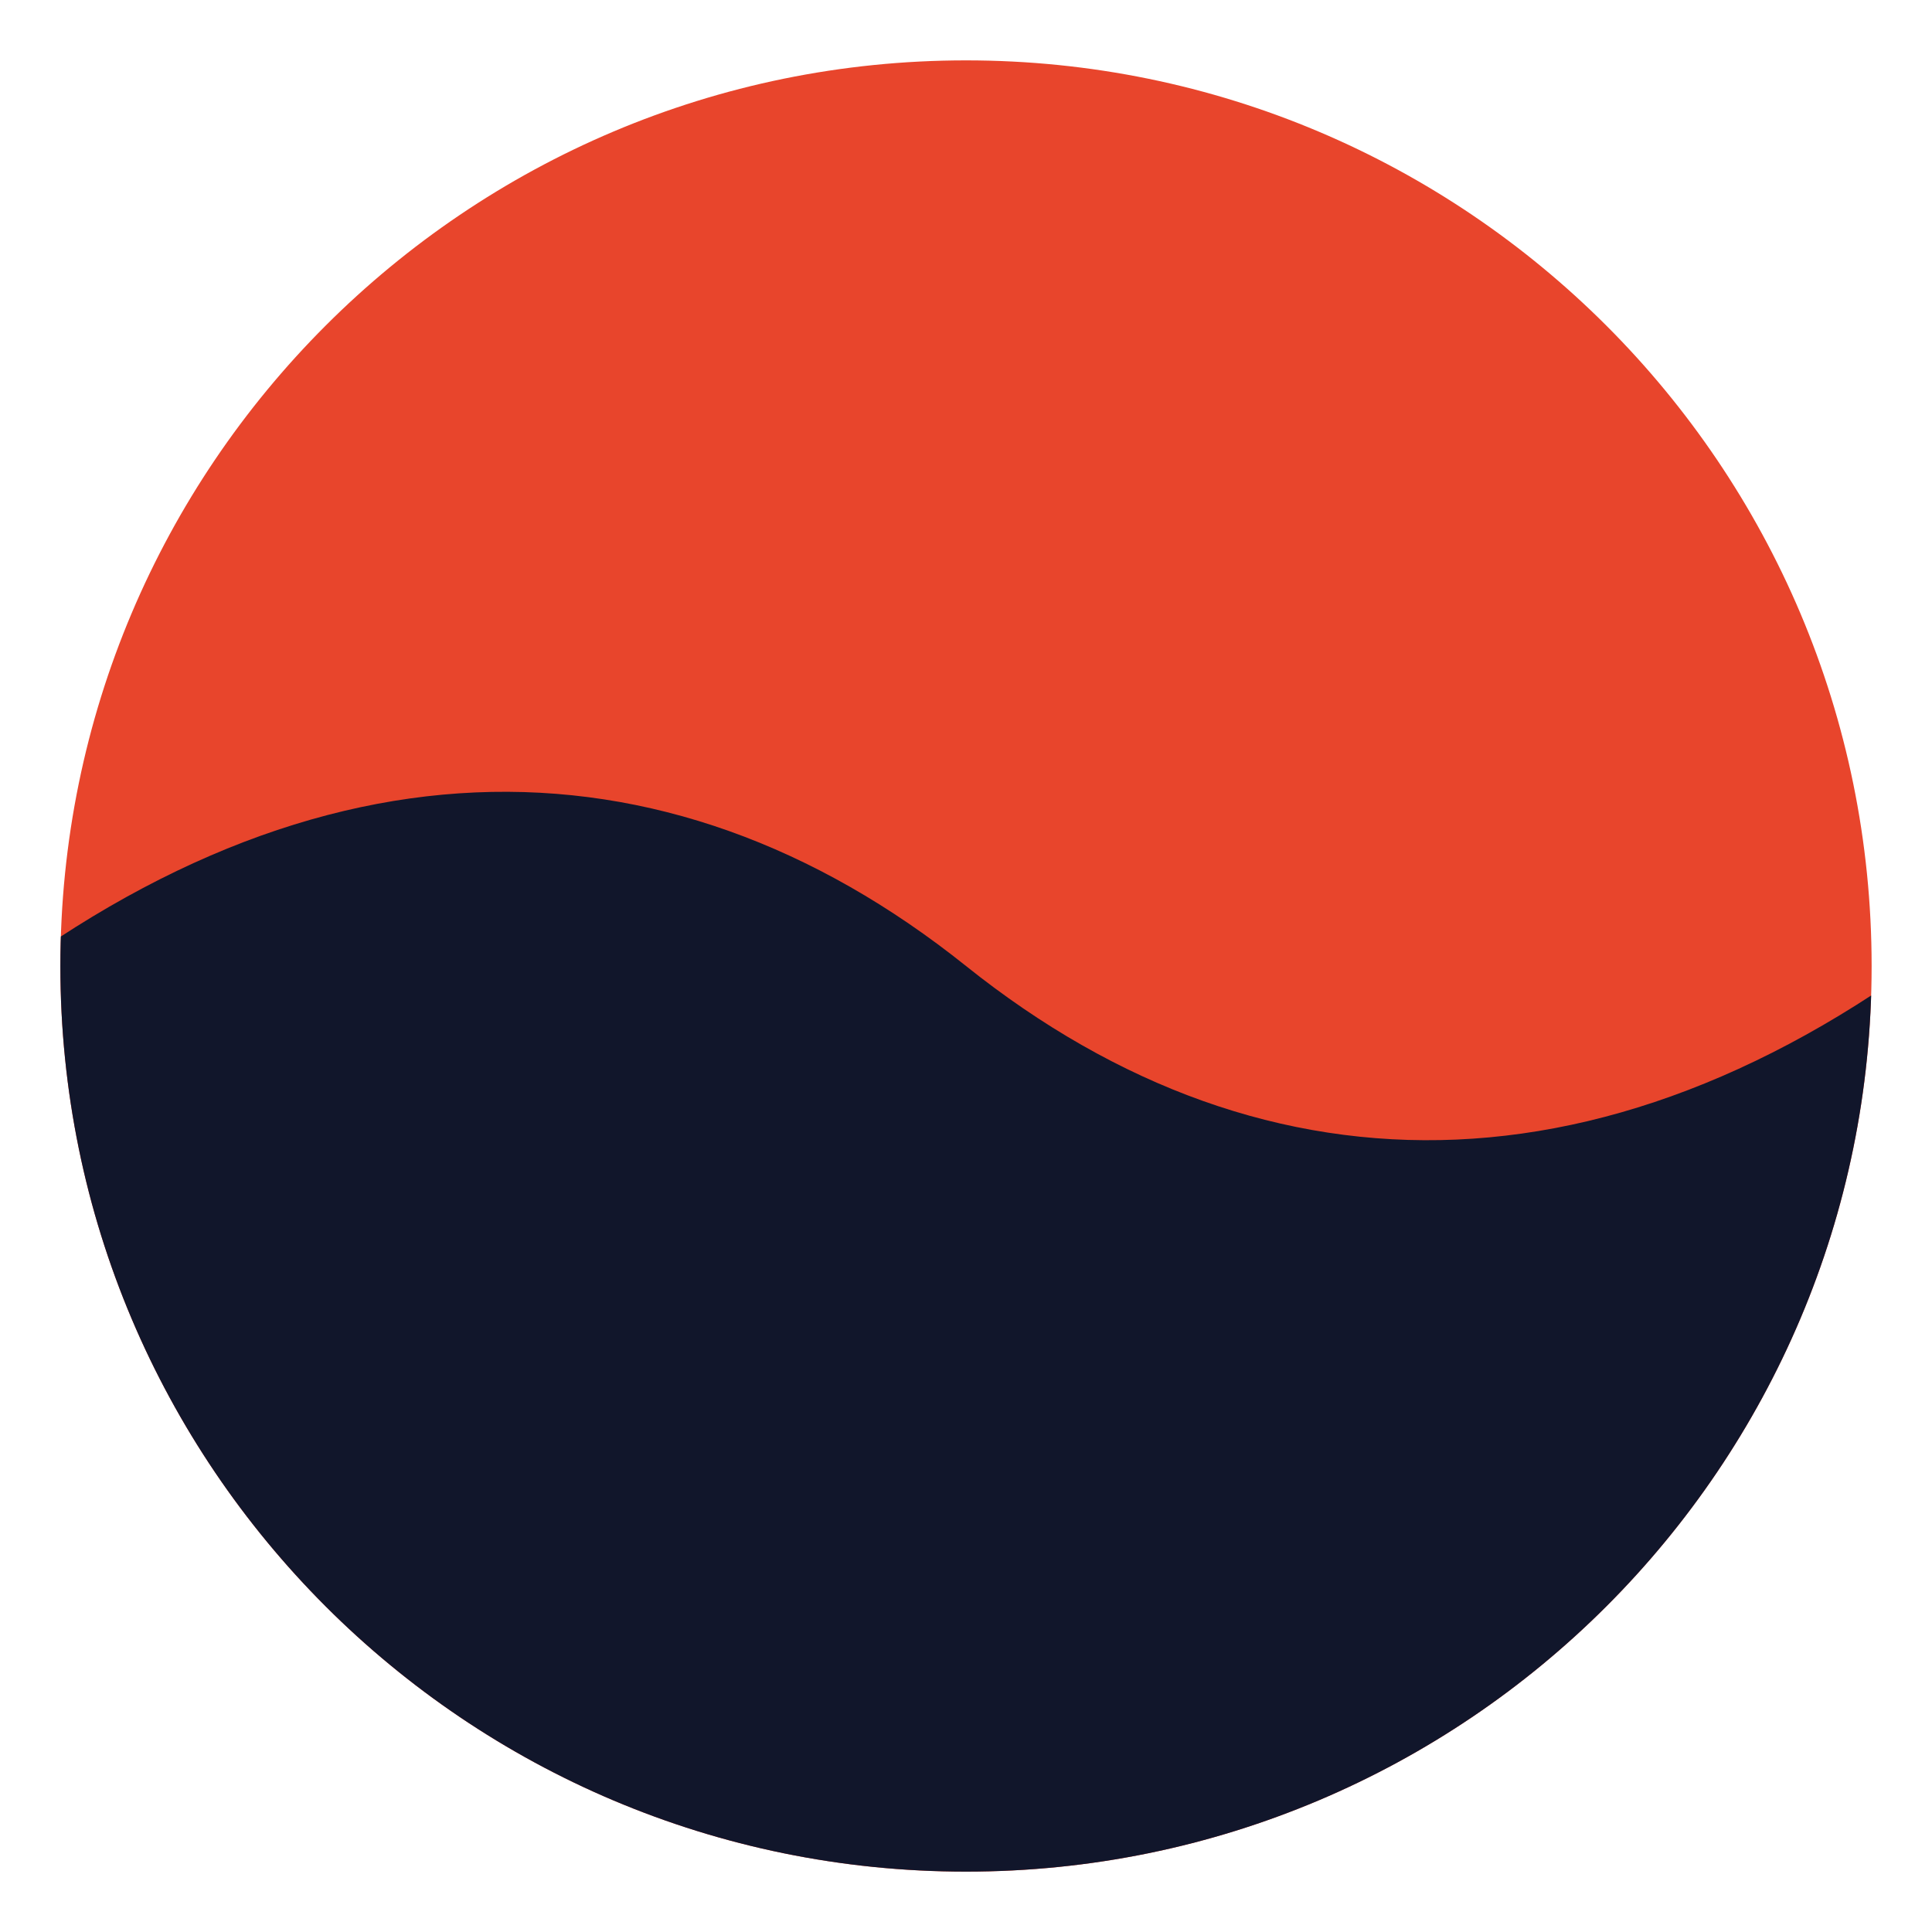
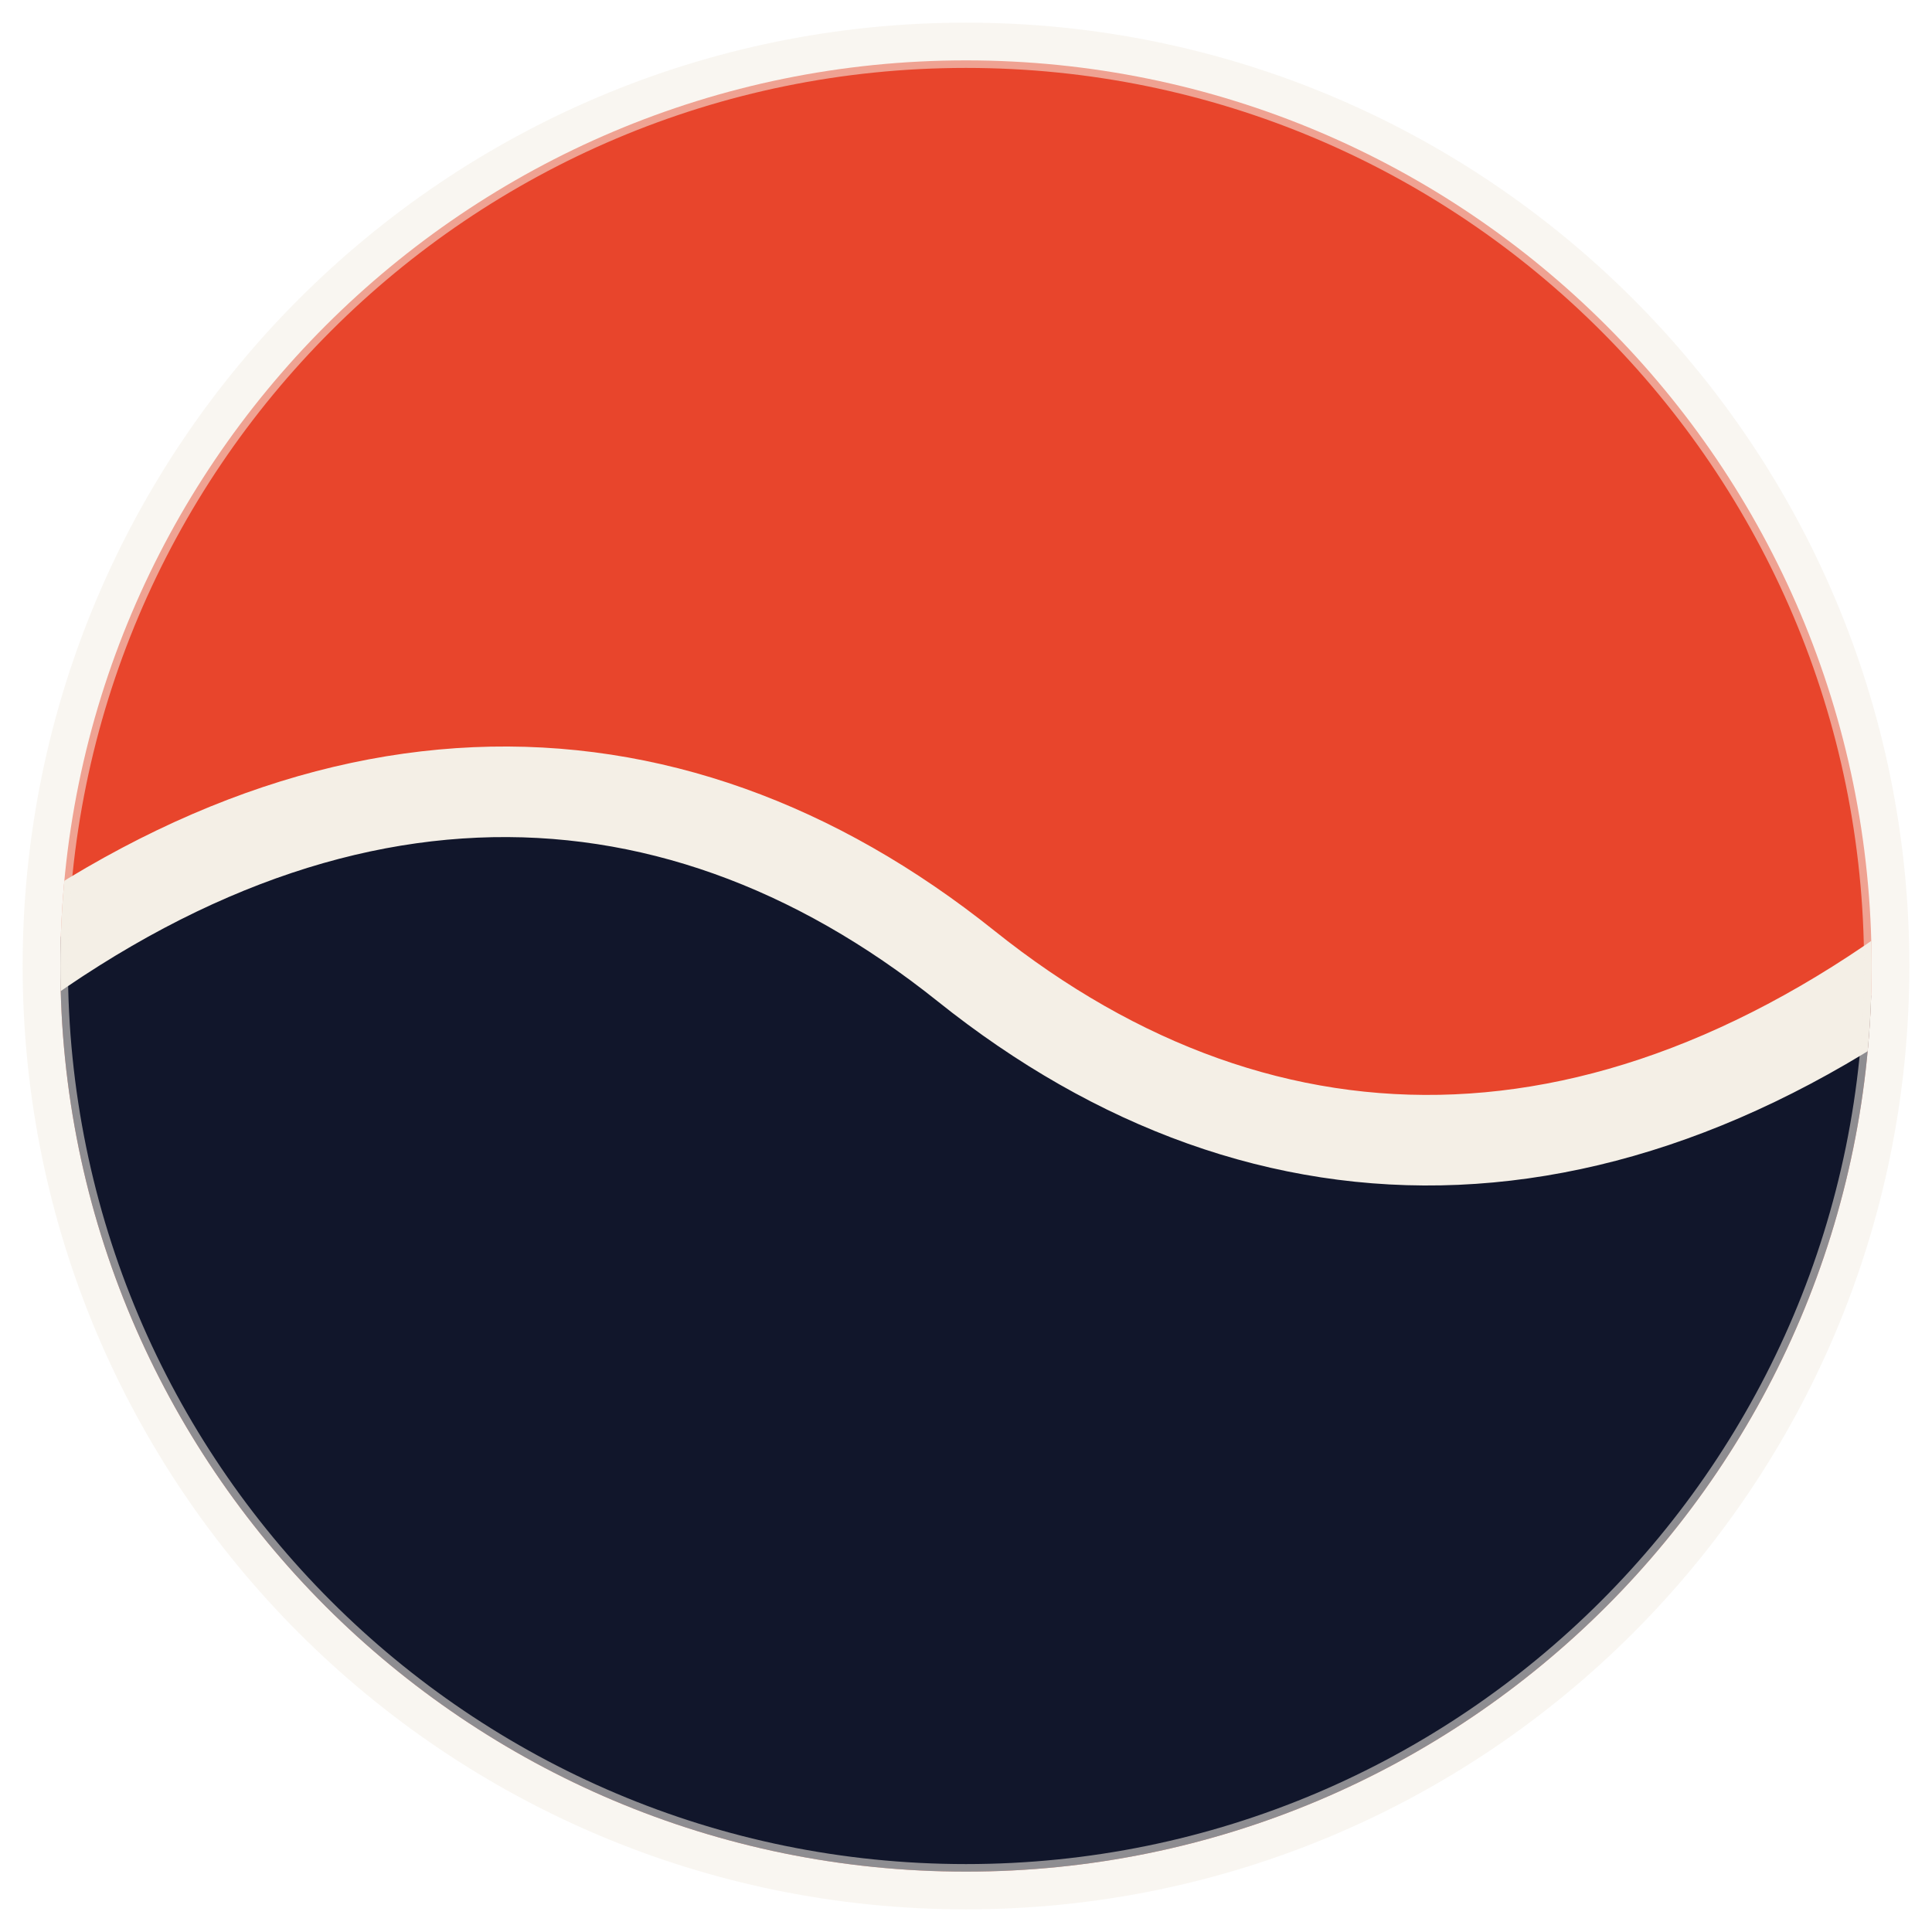
<svg xmlns="http://www.w3.org/2000/svg" viewBox="0 0 64 64" role="img" aria-label="Ukiyo">
  <defs>
    <clipPath id="ukiyo-coin">
      <circle cx="32" cy="32" r="30" />
    </clipPath>
  </defs>
  <g clip-path="url(#ukiyo-coin)">
    <rect width="64" height="64" fill="#E8452C" />
    <path d="M-2 34 C10 24 22 24 32 32 C42 40 54 40 66 30 V66 H-2Z" fill="#11162B" />
+     <path d="M-2 34 C10 24 22 24 32 32 C42 40 54 40 66 30" fill="none" stroke="#F4EFE6" stroke-width="3" stroke-linecap="round" />
  </g>
+   <circle cx="32" cy="32" r="30.5" fill="none" stroke="#F4EFE6" stroke-opacity="0.55" stroke-width="1.5" />
</svg>
